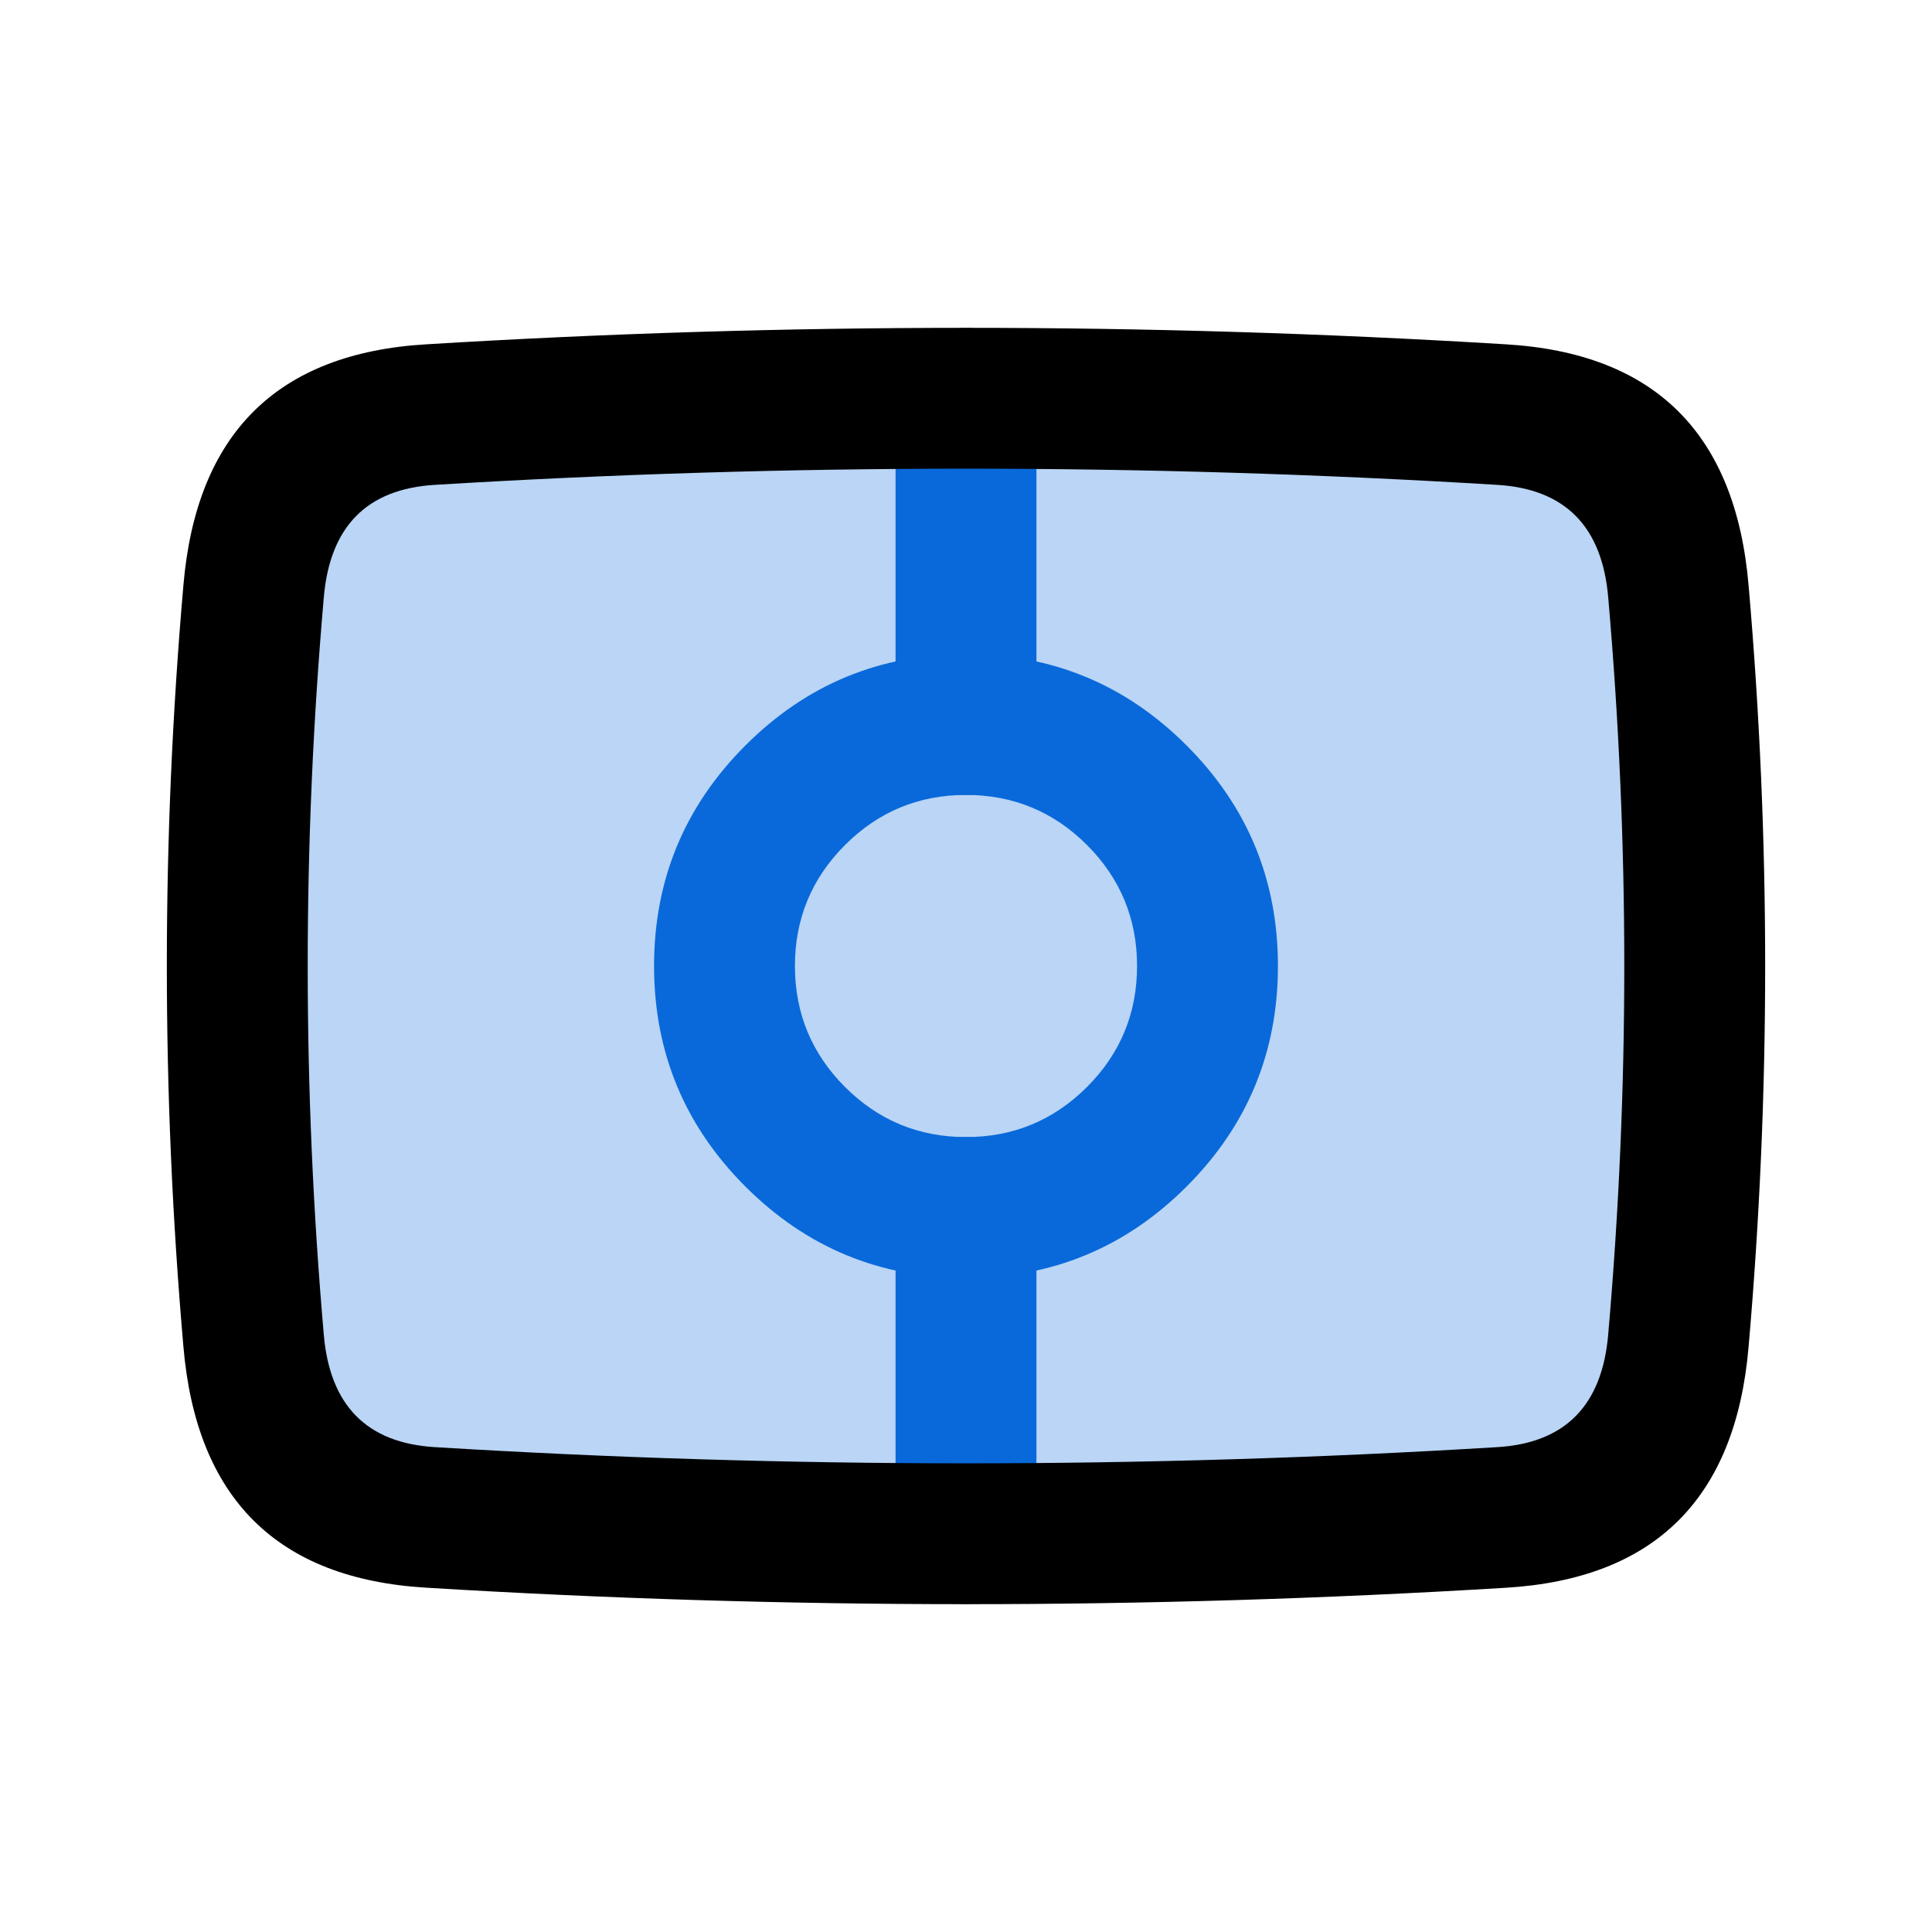
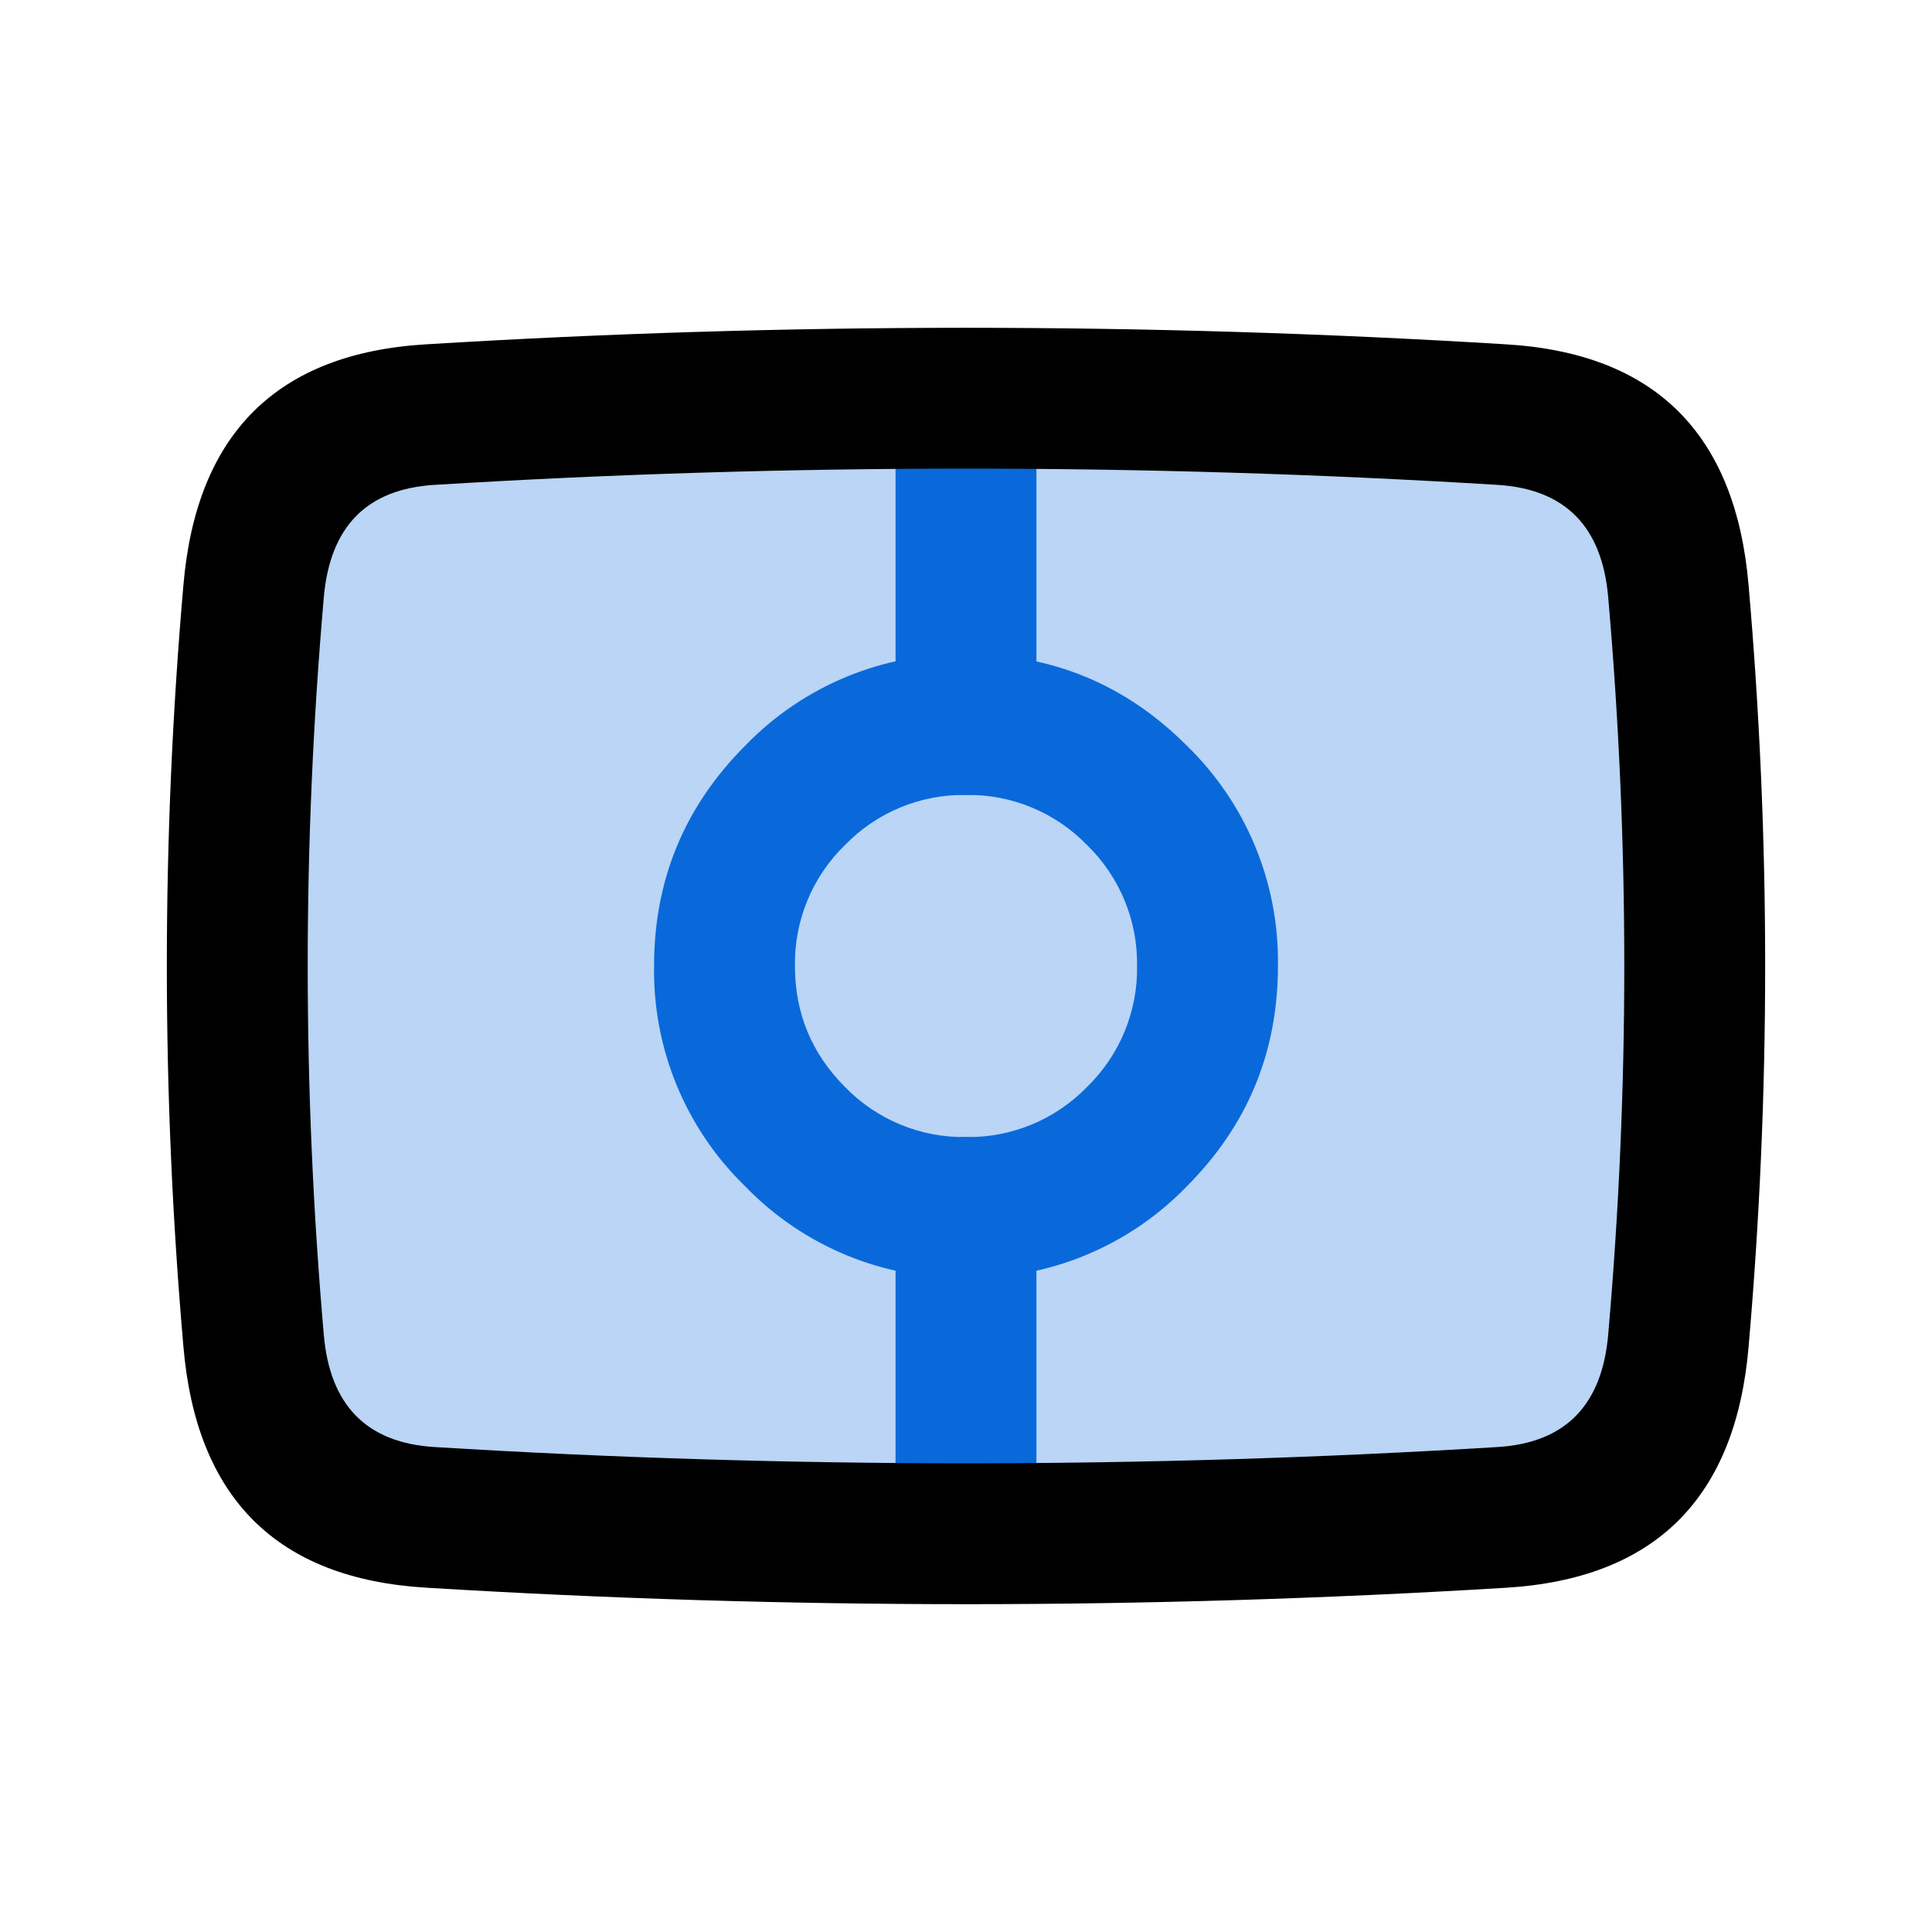
<svg xmlns="http://www.w3.org/2000/svg" width="24" height="24" fill="none" viewBox="0 0 24 24">
-   <path fill="#0969da" fill-opacity=".28" d="M5.35 5.15C9.78 4.88 14.22 4.88 18.65 5.15C19.83 5.22 20.75 6.17 20.85 7.35C21.12 10.45 21.12 13.55 20.85 16.65C20.75 17.83 19.83 18.78 18.65 18.85C14.22 19.12 9.78 19.12 5.35 18.85C4.17 18.78 3.25 17.83 3.15 16.65C2.88 13.55 2.88 10.45 3.15 7.35C3.25 6.17 4.17 5.22 5.35 5.15Z" />
-   <path fill="#0969da" d="M12.875 4.95L12.875 9Q12.875 9.086 12.858 9.171Q12.841 9.255 12.808 9.335Q12.775 9.414 12.727 9.486Q12.68 9.558 12.619 9.619Q12.558 9.68 12.486 9.728Q12.415 9.775 12.335 9.808Q12.255 9.841 12.171 9.858Q12.086 9.875 12 9.875Q11.914 9.875 11.829 9.858Q11.745 9.841 11.665 9.808Q11.585 9.775 11.514 9.728Q11.442 9.68 11.381 9.619Q11.32 9.558 11.273 9.486Q11.225 9.414 11.192 9.335Q11.159 9.255 11.142 9.171Q11.125 9.086 11.125 9L11.125 4.95Q11.125 4.864 11.142 4.779Q11.159 4.695 11.192 4.615Q11.225 4.536 11.273 4.464Q11.32 4.392 11.381 4.331Q11.442 4.27 11.514 4.222Q11.585 4.175 11.665 4.142Q11.745 4.109 11.829 4.092Q11.914 4.075 12 4.075Q12.086 4.075 12.171 4.092Q12.255 4.109 12.335 4.142Q12.415 4.175 12.486 4.222Q12.558 4.27 12.619 4.331Q12.68 4.392 12.727 4.464Q12.775 4.536 12.808 4.615Q12.841 4.695 12.858 4.779Q12.875 4.864 12.875 4.95Z" />
-   <path fill="#0969da" d="M12.875 15L12.875 19.05Q12.875 19.136 12.858 19.221Q12.841 19.305 12.808 19.385Q12.775 19.465 12.727 19.536Q12.68 19.608 12.619 19.669Q12.558 19.73 12.486 19.777Q12.415 19.825 12.335 19.858Q12.255 19.891 12.171 19.908Q12.086 19.925 12 19.925Q11.914 19.925 11.829 19.908Q11.745 19.891 11.665 19.858Q11.585 19.825 11.514 19.777Q11.442 19.73 11.381 19.669Q11.32 19.608 11.273 19.536Q11.225 19.465 11.192 19.385Q11.159 19.305 11.142 19.221Q11.125 19.136 11.125 19.05L11.125 15Q11.125 14.914 11.142 14.829Q11.159 14.745 11.192 14.665Q11.225 14.585 11.273 14.514Q11.32 14.442 11.381 14.381Q11.442 14.32 11.514 14.273Q11.585 14.225 11.665 14.192Q11.745 14.159 11.829 14.142Q11.914 14.125 12 14.125Q12.086 14.125 12.171 14.142Q12.255 14.159 12.335 14.192Q12.415 14.225 12.486 14.273Q12.558 14.32 12.619 14.381Q12.68 14.442 12.727 14.514Q12.775 14.585 12.808 14.665Q12.841 14.745 12.858 14.829Q12.875 14.914 12.875 15Z" />
-   <path fill="#0969da" d="M9.875 12Q9.875 12.88 10.497 13.503Q11.12 14.125 12 14.125Q12.88 14.125 13.503 13.503Q14.125 12.88 14.125 12Q14.125 11.12 13.503 10.497Q12.88 9.875 12 9.875Q11.12 9.875 10.497 10.497Q9.875 11.12 9.875 12ZM8.125 12Q8.125 10.395 9.26 9.26Q10.395 8.125 12 8.125Q13.605 8.125 14.74 9.26Q15.875 10.395 15.875 12Q15.875 13.605 14.74 14.74Q13.605 15.875 12 15.875Q10.395 15.875 9.26 14.74Q8.125 13.605 8.125 12Z" />
-   <path fill="currentColor" d="M5.297 4.277Q12 3.868 18.703 4.277Q21.482 4.441 21.722 7.276Q22.133 12 21.722 16.726Q21.482 19.559 18.702 19.724Q12 20.132 5.297 19.723Q2.518 19.559 2.278 16.724Q1.867 12 2.278 7.274Q2.518 4.441 5.298 4.277L5.297 4.277ZM5.402 6.023Q4.134 6.099 4.022 7.426Q3.623 12 4.022 16.576Q4.134 17.901 5.403 17.977Q12 18.379 18.598 17.977Q19.866 17.901 19.978 16.574Q20.377 12 19.978 7.424Q19.866 6.099 18.597 6.023Q12 5.621 5.403 6.023L5.402 6.023Z" />
+   <path fill="#0969da" fill-opacity=".28" d="M5.35 5.15c4.43-.27 8.87-.27 13.3 0 1.18.07 2.1 1.02 2.2 2.2q.405 4.65 0 9.3c-.1 1.18-1.02 2.13-2.2 2.2-4.43.27-8.87.27-13.3 0-1.18-.07-2.1-1.02-2.2-2.2q-.405-4.65 0-9.3c.1-1.18 1.02-2.13 2.2-2.2" />
+   <path fill="#0969da" d="M12.875 4.95V9a.87.87 0 0 1-.704.858.87.87 0 0 1-.979-.523.9.9 0 0 1-.067-.335V4.95a.87.87 0 0 1 .704-.858.87.87 0 0 1 .898.372.9.9 0 0 1 .148.486m0 10.05v4.05a.87.87 0 0 1-.704.858.873.873 0 0 1-1.046-.858V15a.87.87 0 0 1 .704-.858.873.873 0 0 1 1.046.858" />
+   <path fill="#0969da" d="M9.875 12q0 .88.622 1.503a2.05 2.05 0 0 0 1.503.622 2.05 2.05 0 0 0 1.503-.622A2.05 2.05 0 0 0 14.125 12a2.05 2.05 0 0 0-.622-1.503A2.05 2.05 0 0 0 12 9.875a2.05 2.05 0 0 0-1.503.622A2.05 2.05 0 0 0 9.875 12m-1.75 0q0-1.605 1.135-2.74A3.73 3.73 0 0 1 12 8.125q1.605 0 2.74 1.135A3.73 3.73 0 0 1 15.875 12q0 1.605-1.135 2.74A3.73 3.73 0 0 1 12 15.875a3.73 3.73 0 0 1-2.74-1.135A3.73 3.73 0 0 1 8.125 12" />
+   <path fill="currentColor" d="M5.297 4.277q6.703-.41 13.406 0 2.78.164 3.019 2.999.411 4.725 0 9.45-.24 2.832-3.02 2.998-6.702.408-13.405-.001-2.78-.165-3.019-3-.411-4.723 0-9.45.24-2.832 3.019-2.996m.105 1.746q-1.267.075-1.38 1.403-.399 4.575 0 9.15.112 1.325 1.381 1.4 6.597.403 13.195 0 1.267-.075 1.38-1.402.399-4.575 0-9.15-.112-1.325-1.381-1.401a108 108 0 0 0-13.195 0" />
</svg>
